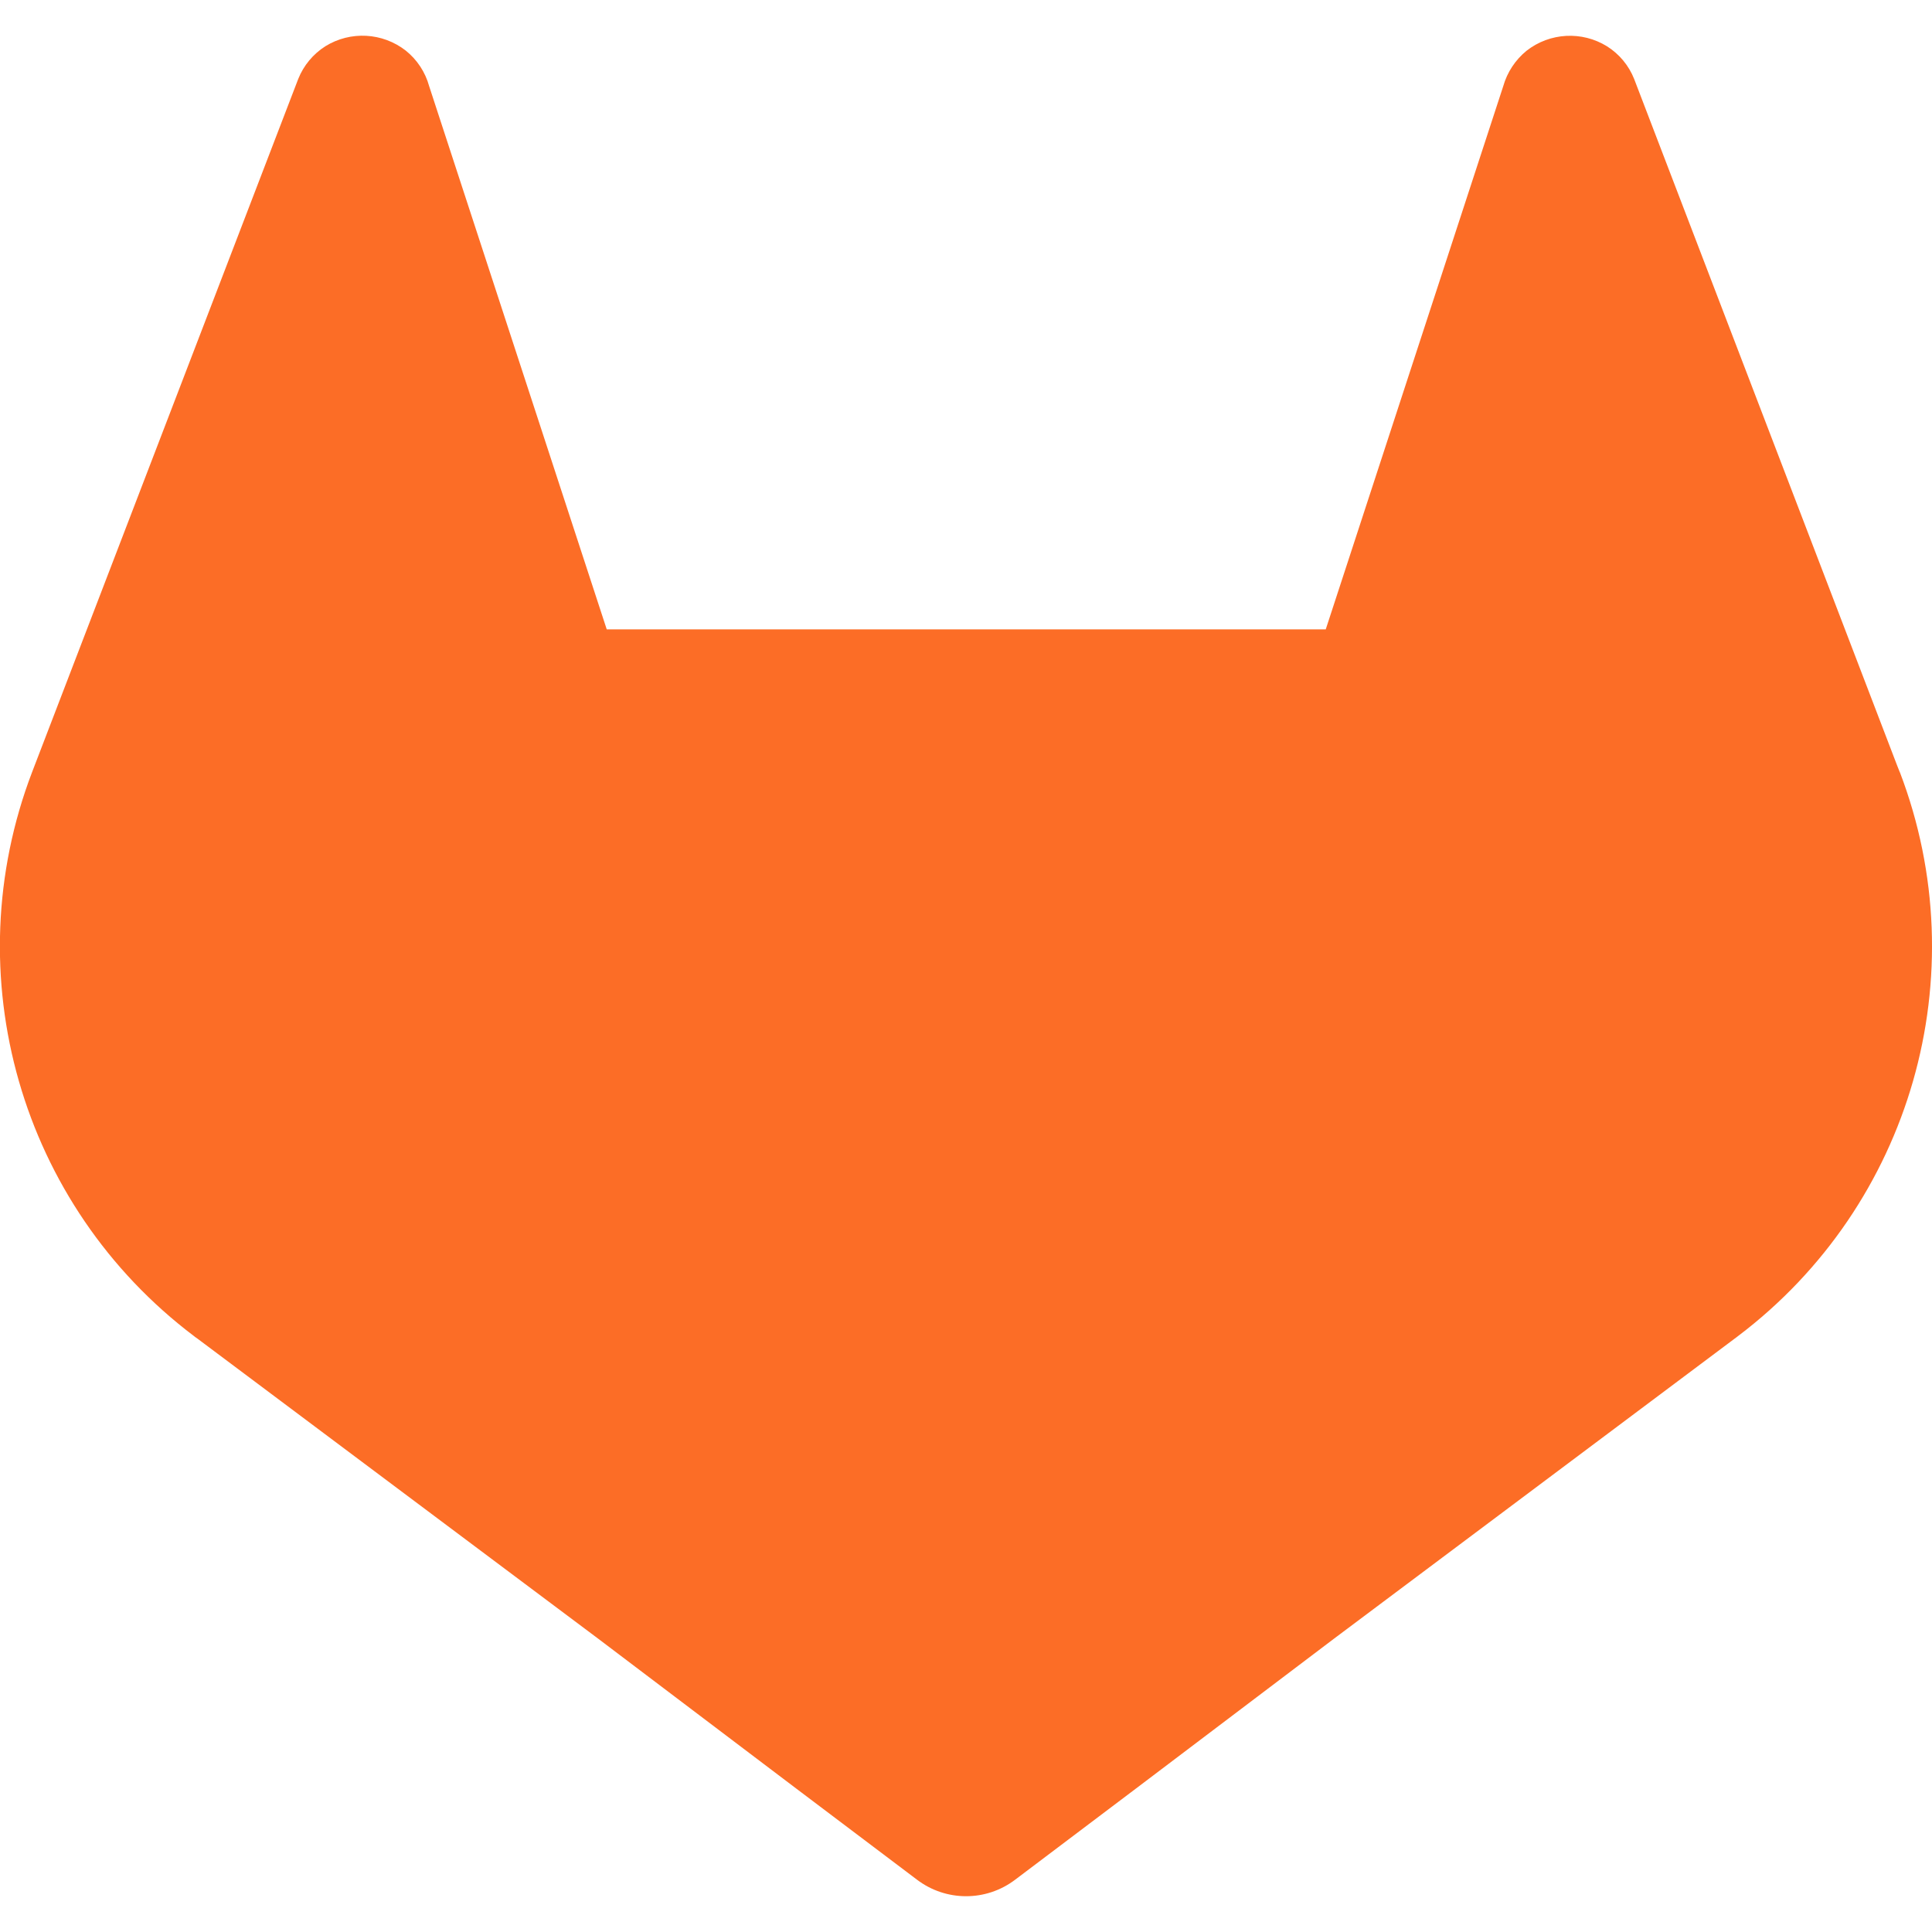
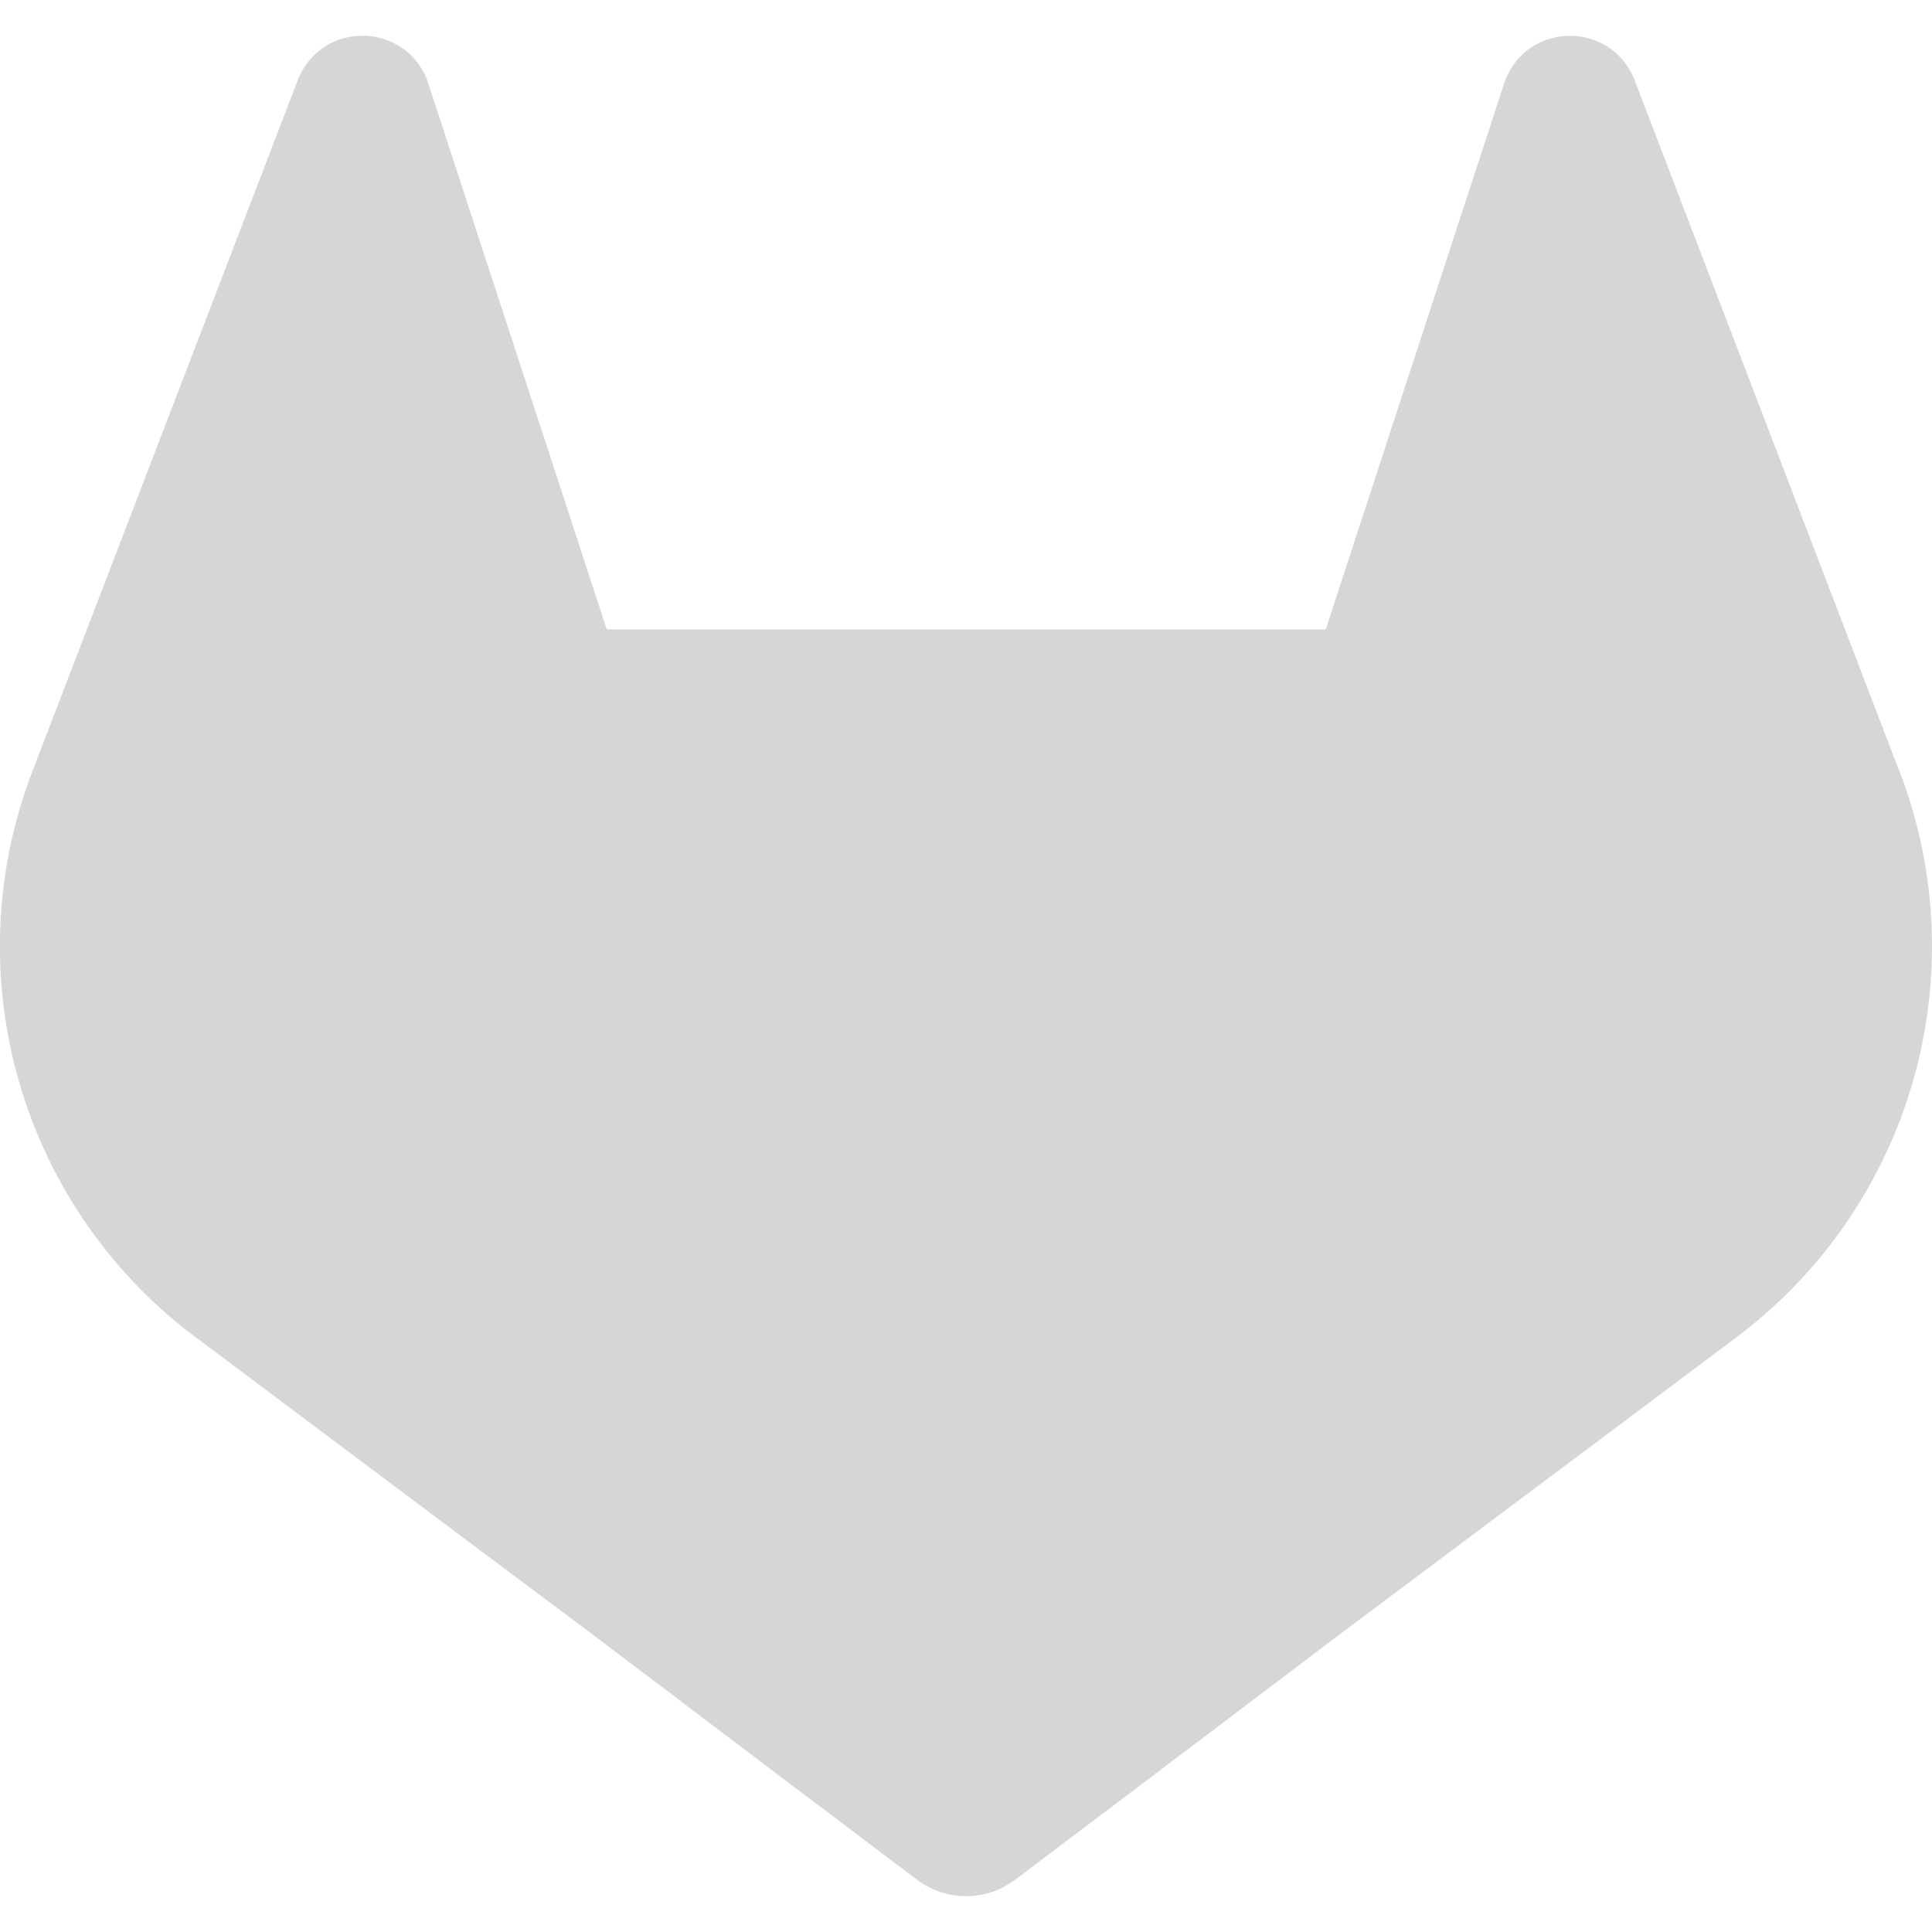
- <svg xmlns="http://www.w3.org/2000/svg" fill="#FC6D26" role="img" viewBox="0 0 24 24">
+ <svg xmlns="http://www.w3.org/2000/svg" fill="#d6d6d6" role="img" viewBox="0 0 24 24">
  <path d="m23.6 9.593-.034-.086L20.3.981a.851.851 0 0 0-.336-.405.875.875 0 0 0-1.0.054.875.875 0 0 0-.29.44l-2.205 6.748H7.537l-2.206-6.748a.857.857 0 0 0-.29-.441.875.875 0 0 0-1-.054.859.859 0 0 0-.336.405L.433 9.502l-.033.086a6.066 6.066 0 0 0 2.012 7.011l.011.009.03.021 4.976 3.726 2.462 1.863 1.5 1.132a1.008 1.008 0 0 0 1.22 0l1.5-1.132 2.462-1.863 5.006-3.749.013-.01a6.068 6.068 0 0 0 2.009-7.003z" />
</svg>
